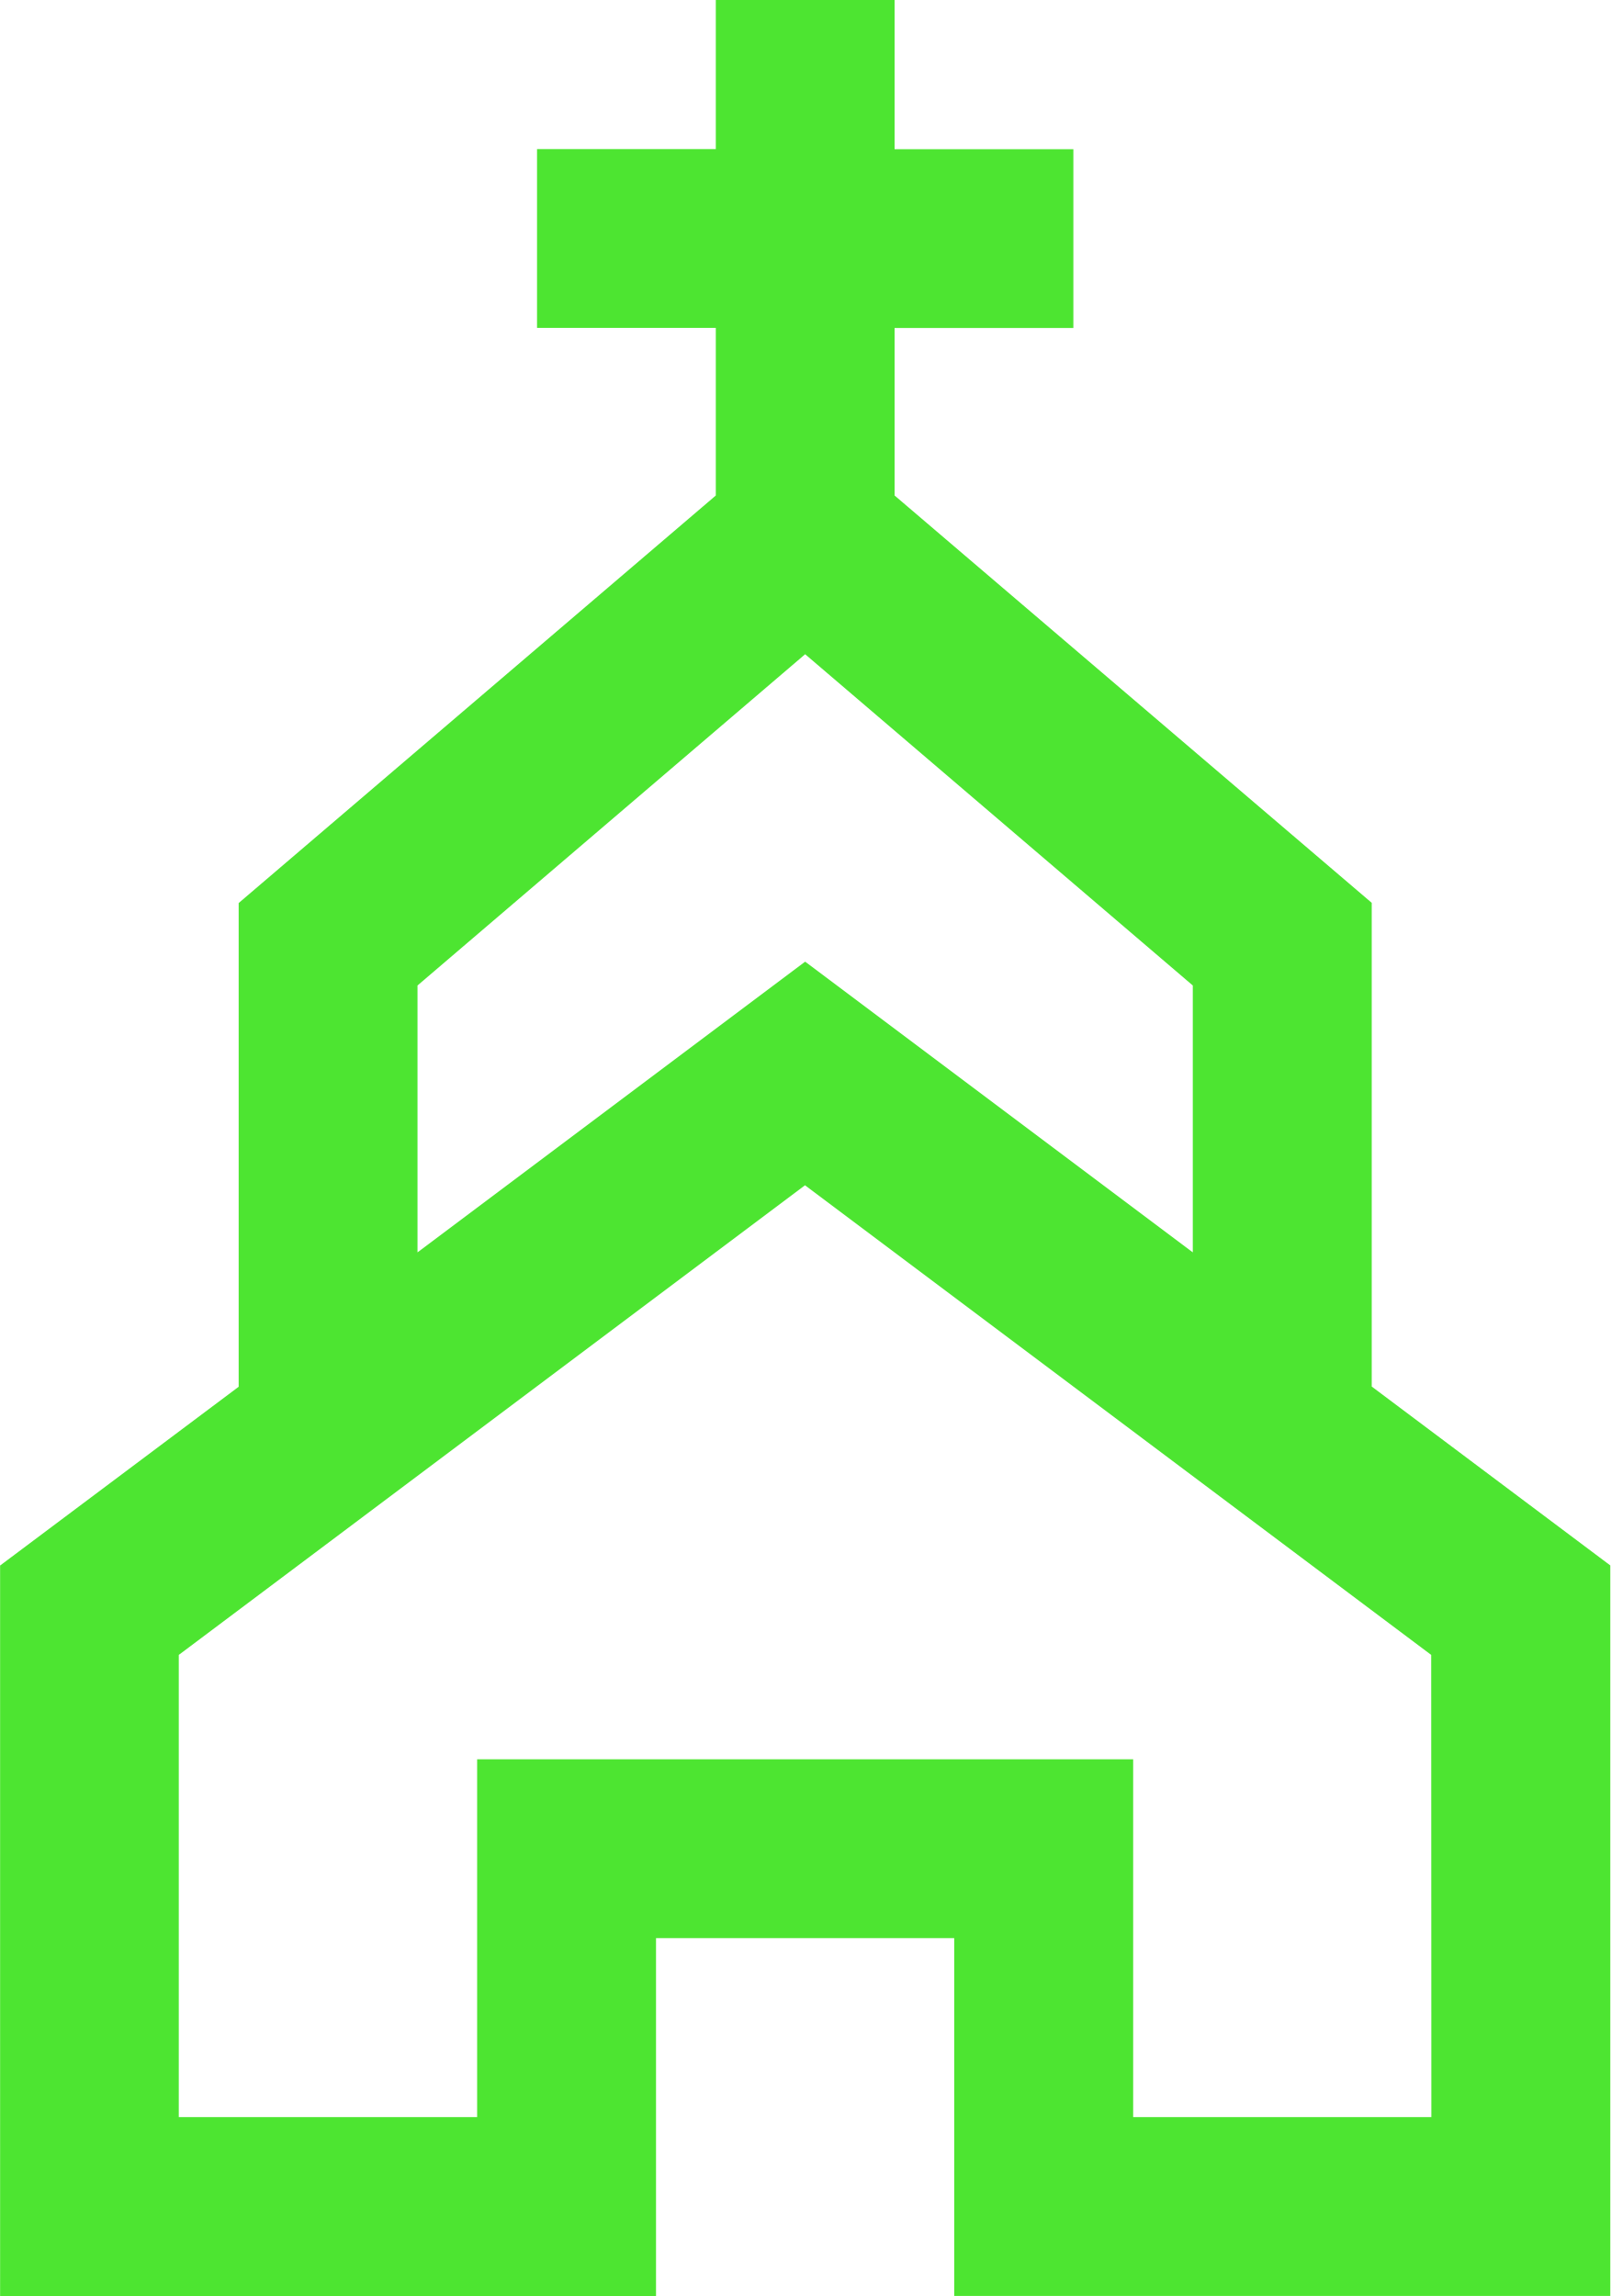
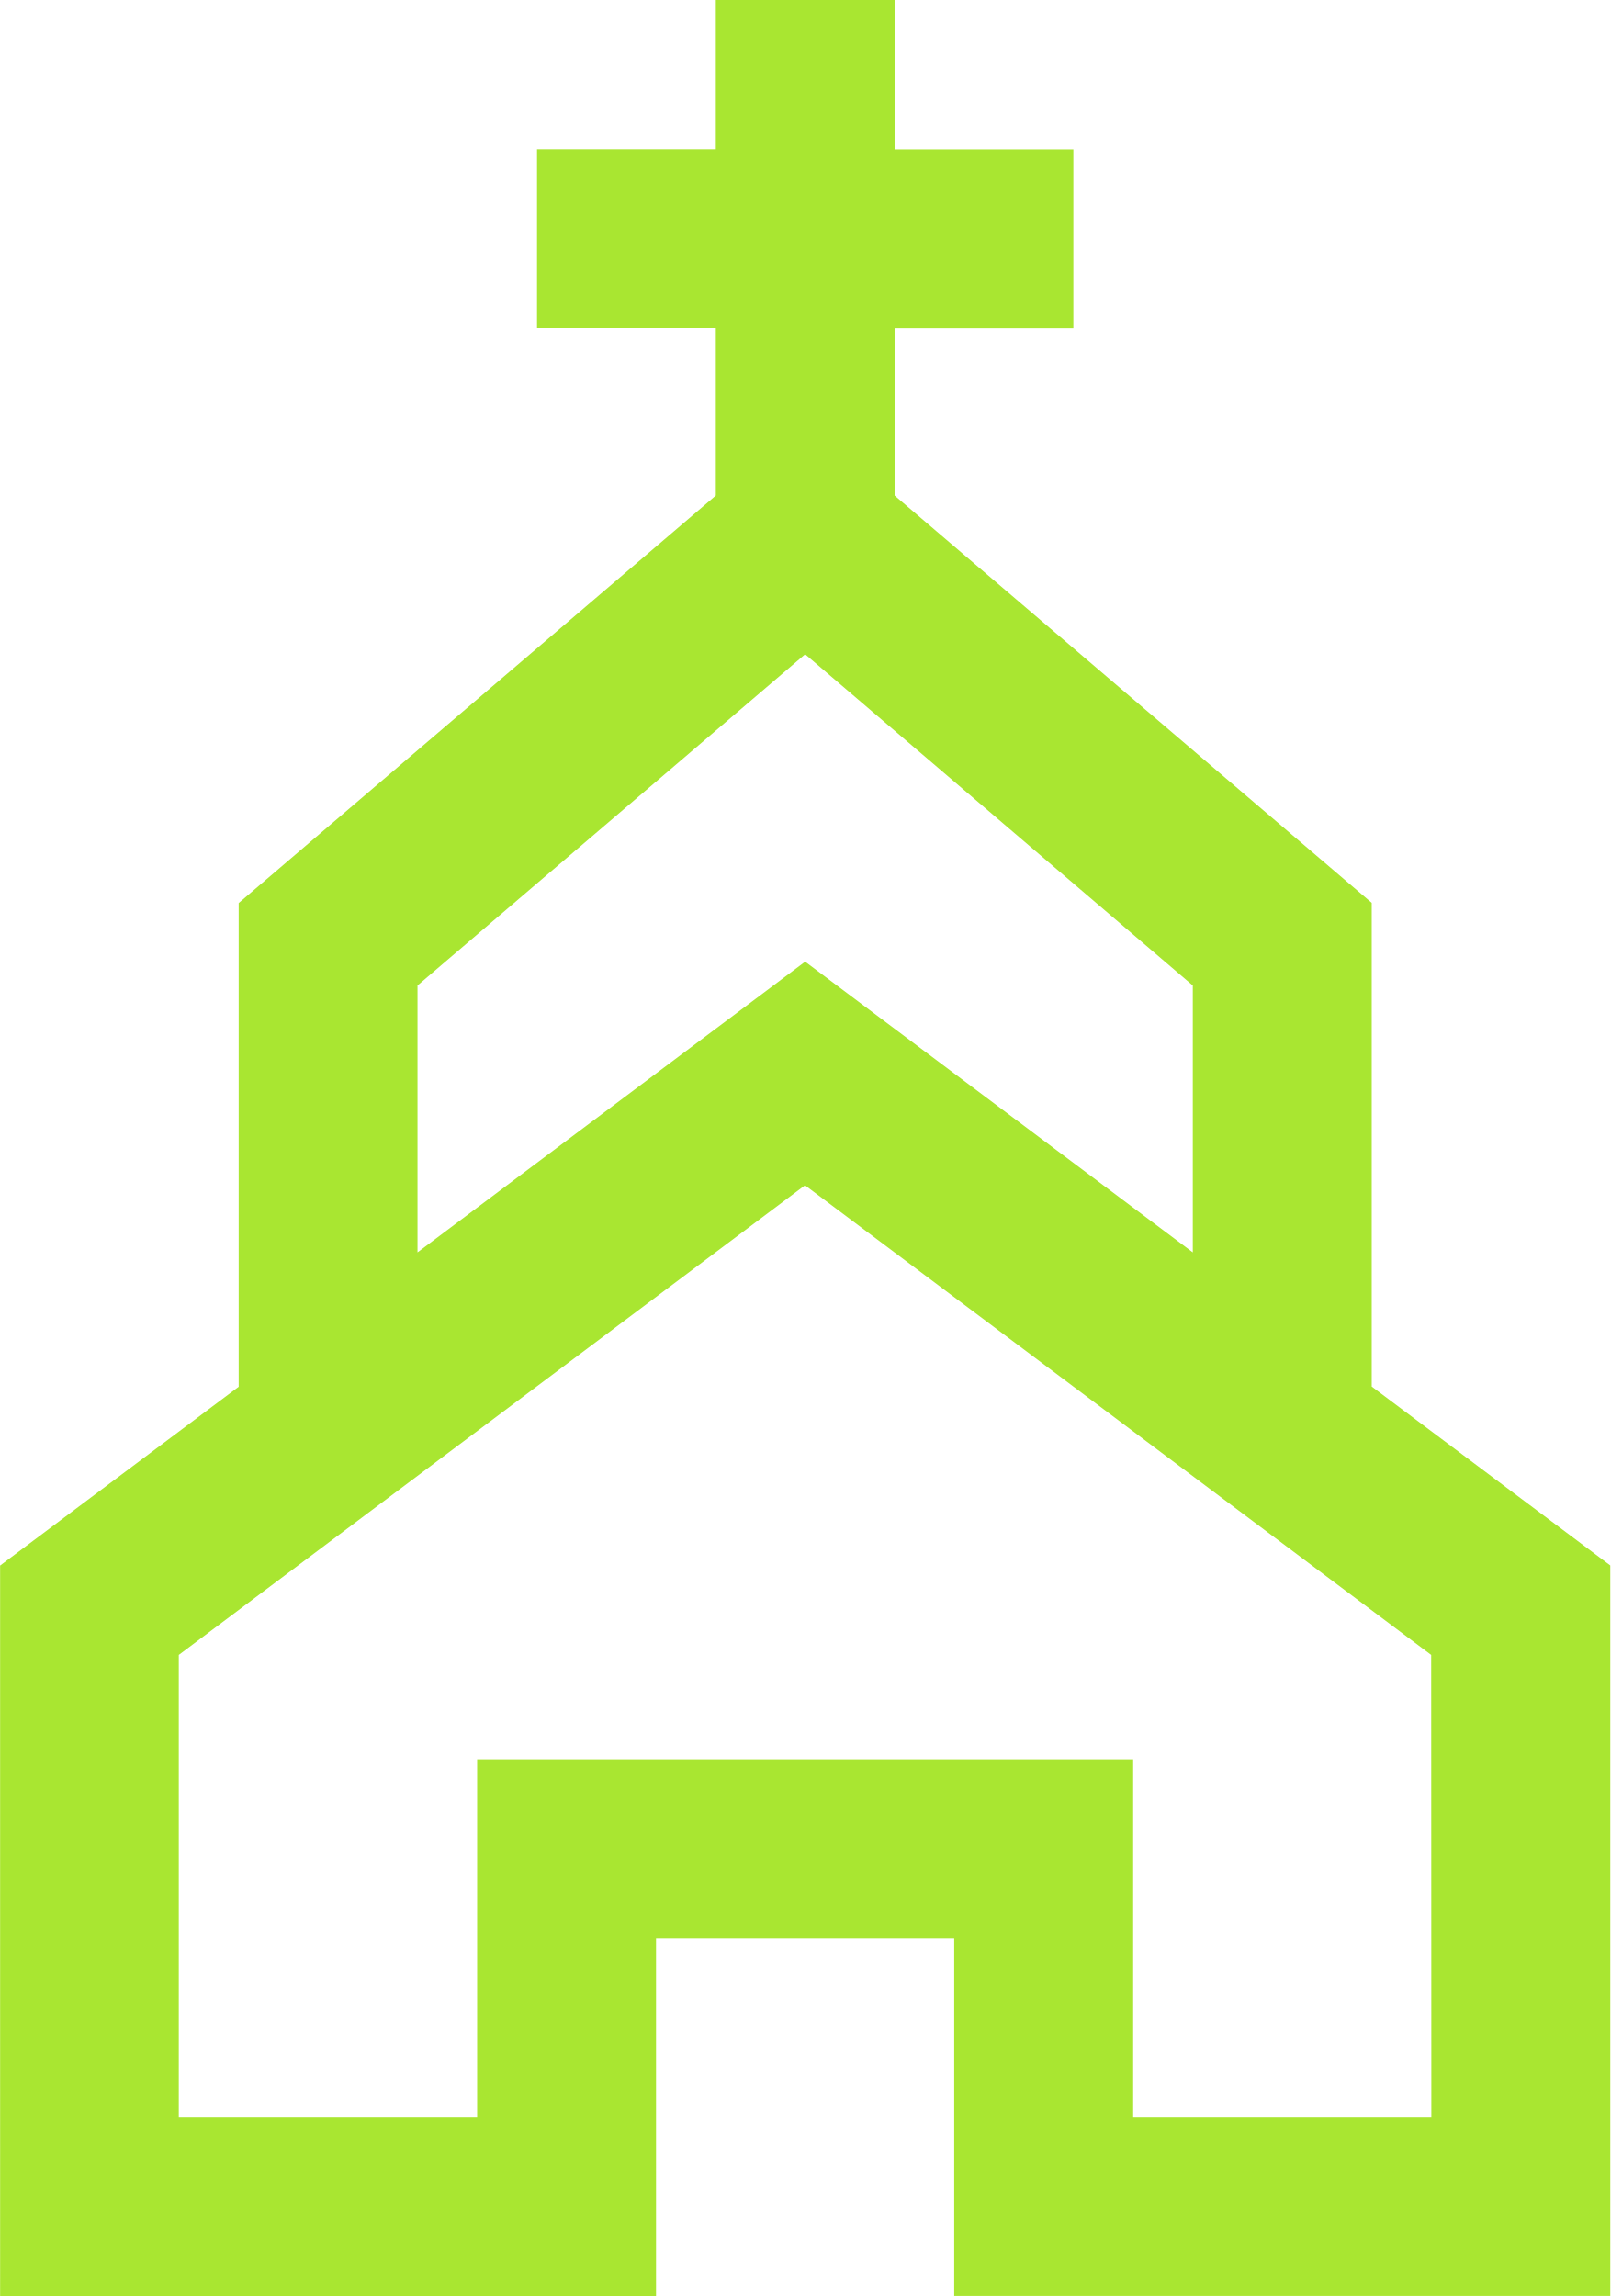
<svg xmlns="http://www.w3.org/2000/svg" width="30.624" height="43.668" viewBox="0 0 30.624 43.668">
-   <path id="church-svgrepo-com" d="M83.587,26.371v-9.2L74.513,9.424V6.238h3.4v-3.4h-3.4V0h-3.4V2.836h-3.4v3.4h3.4V9.424l-9.074,7.751v9.2l-4.537,3.4V43.668H69.976V36.862h5.671v6.805H88.124V29.773ZM65.44,18.743l7.372-6.3,7.372,6.3v5.076l-7.372-5.529L65.44,23.819ZM84.721,40.265H79.05V33.46H66.574v6.805H60.9v-8.79l11.909-8.932,11.909,8.932Z" transform="translate(-57.5)" fill="#4de531" />
+   <path id="church-svgrepo-com" d="M83.587,26.371v-9.2L74.513,9.424V6.238h3.4v-3.4h-3.4V0h-3.4V2.836h-3.4v3.4h3.4V9.424l-9.074,7.751v9.2l-4.537,3.4V43.668H69.976V36.862h5.671v6.805H88.124V29.773ZM65.44,18.743l7.372-6.3,7.372,6.3v5.076l-7.372-5.529L65.44,23.819ZM84.721,40.265H79.05V33.46H66.574v6.805H60.9v-8.79l11.909-8.932,11.909,8.932Z" transform="translate(-57.5)" fill="#A9E631" />
</svg>
